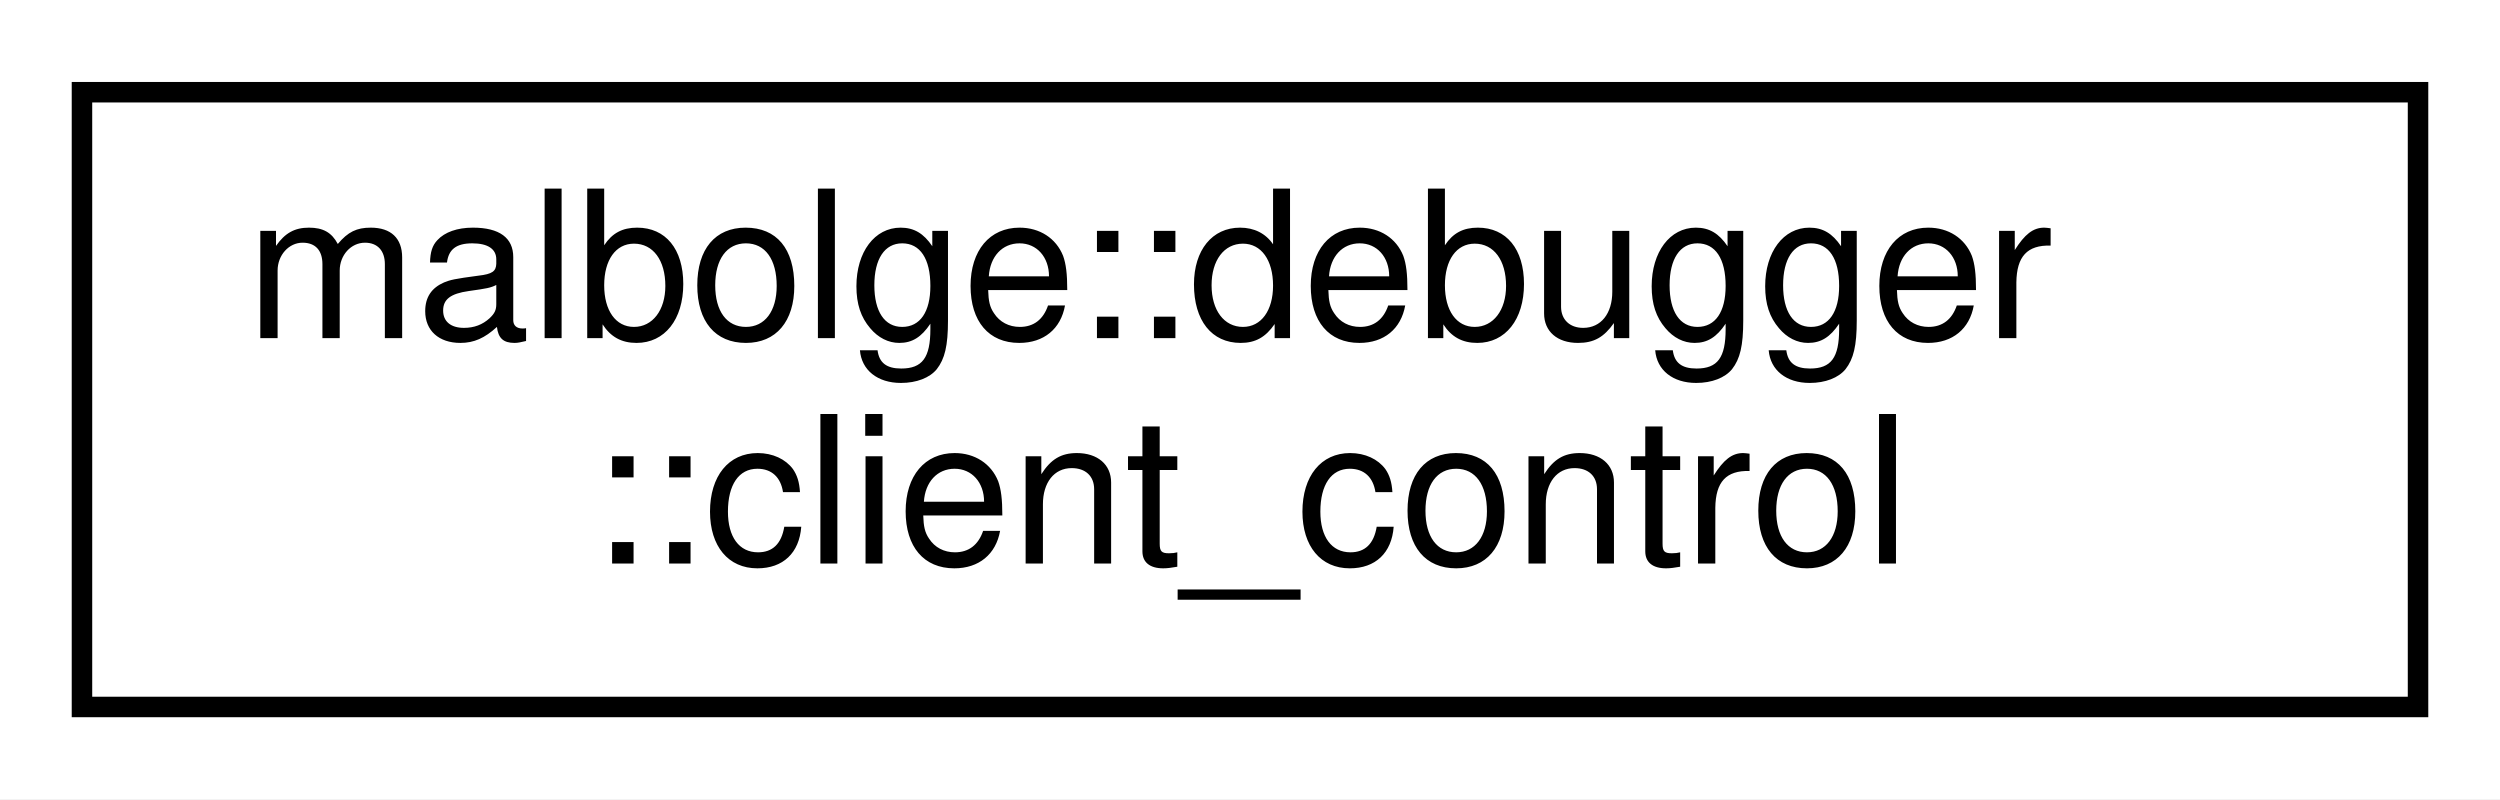
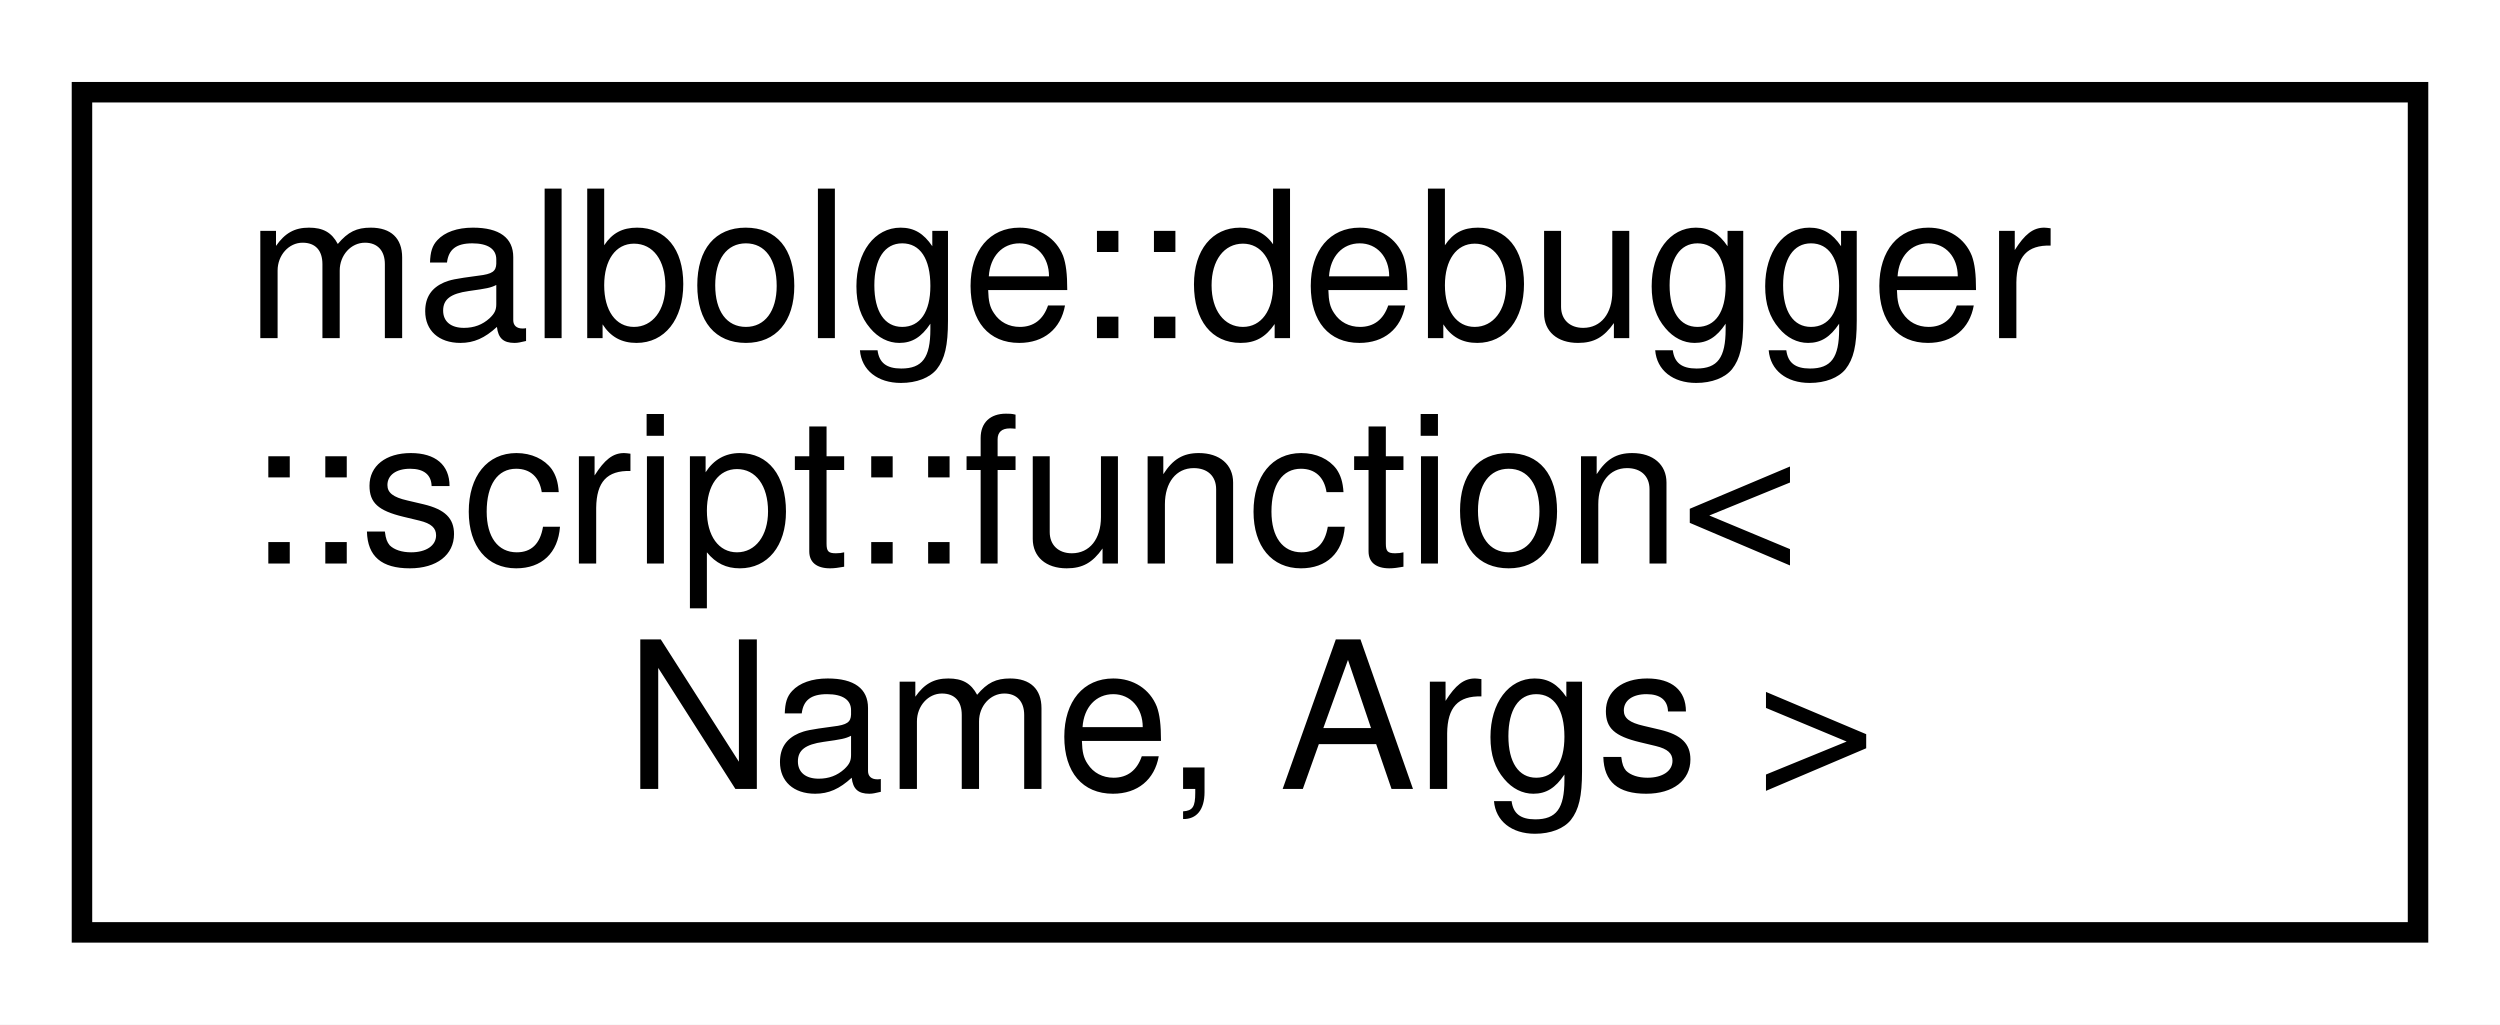
- <svg xmlns="http://www.w3.org/2000/svg" xmlns:xlink="http://www.w3.org/1999/xlink" width="122pt" height="39pt" viewBox="0.00 0.00 122.00 39.00">
-   <g id="graph0" class="graph" transform="scale(1 1) rotate(0) translate(4 35)">
-     <polygon fill="white" stroke="transparent" points="-4,4 -4,-35 118,-35 118,4 -4,4" />
+ <svg xmlns="http://www.w3.org/2000/svg" xmlns:xlink="http://www.w3.org/1999/xlink" width="122pt" height="50pt" viewBox="0.00 0.00 122.00 50.00">
+   <g id="graph0" class="graph" transform="scale(1 1) rotate(0) translate(4 46)">
+     <polygon fill="white" stroke="transparent" points="-4,4 -4,-46 118,-46 118,4 -4,4" />
    <g id="node1" class="node">
      <g id="a_node1">
-         <a xlink:href="classmalbolge_1_1debugger_1_1client__control.html" target="_top" xlink:title=" ">
-           <polygon fill="white" stroke="black" points="0,-0.5 0,-30.5 114,-30.5 114,-0.5 0,-0.5" />
-           <text text-anchor="start" x="8" y="-18.5" font-family="Helvetica,sans-Serif" font-size="10.00">malbolge::debugger</text>
-           <text text-anchor="middle" x="57" y="-7.5" font-family="Helvetica,sans-Serif" font-size="10.00">::client_control</text>
+         <a xlink:href="classmalbolge_1_1debugger_1_1script_1_1function.html" target="_top" xlink:title=" ">
+           <polygon fill="white" stroke="black" points="0,-0.5 0,-41.5 114,-41.5 114,-0.5 0,-0.5" />
+           <text text-anchor="start" x="8" y="-29.5" font-family="Helvetica,sans-Serif" font-size="10.00">malbolge::debugger</text>
+           <text text-anchor="start" x="8" y="-18.5" font-family="Helvetica,sans-Serif" font-size="10.00">::script::function&lt;</text>
+           <text text-anchor="middle" x="57" y="-7.5" font-family="Helvetica,sans-Serif" font-size="10.00"> Name, Args &gt;</text>
        </a>
      </g>
    </g>
  </g>
</svg>
